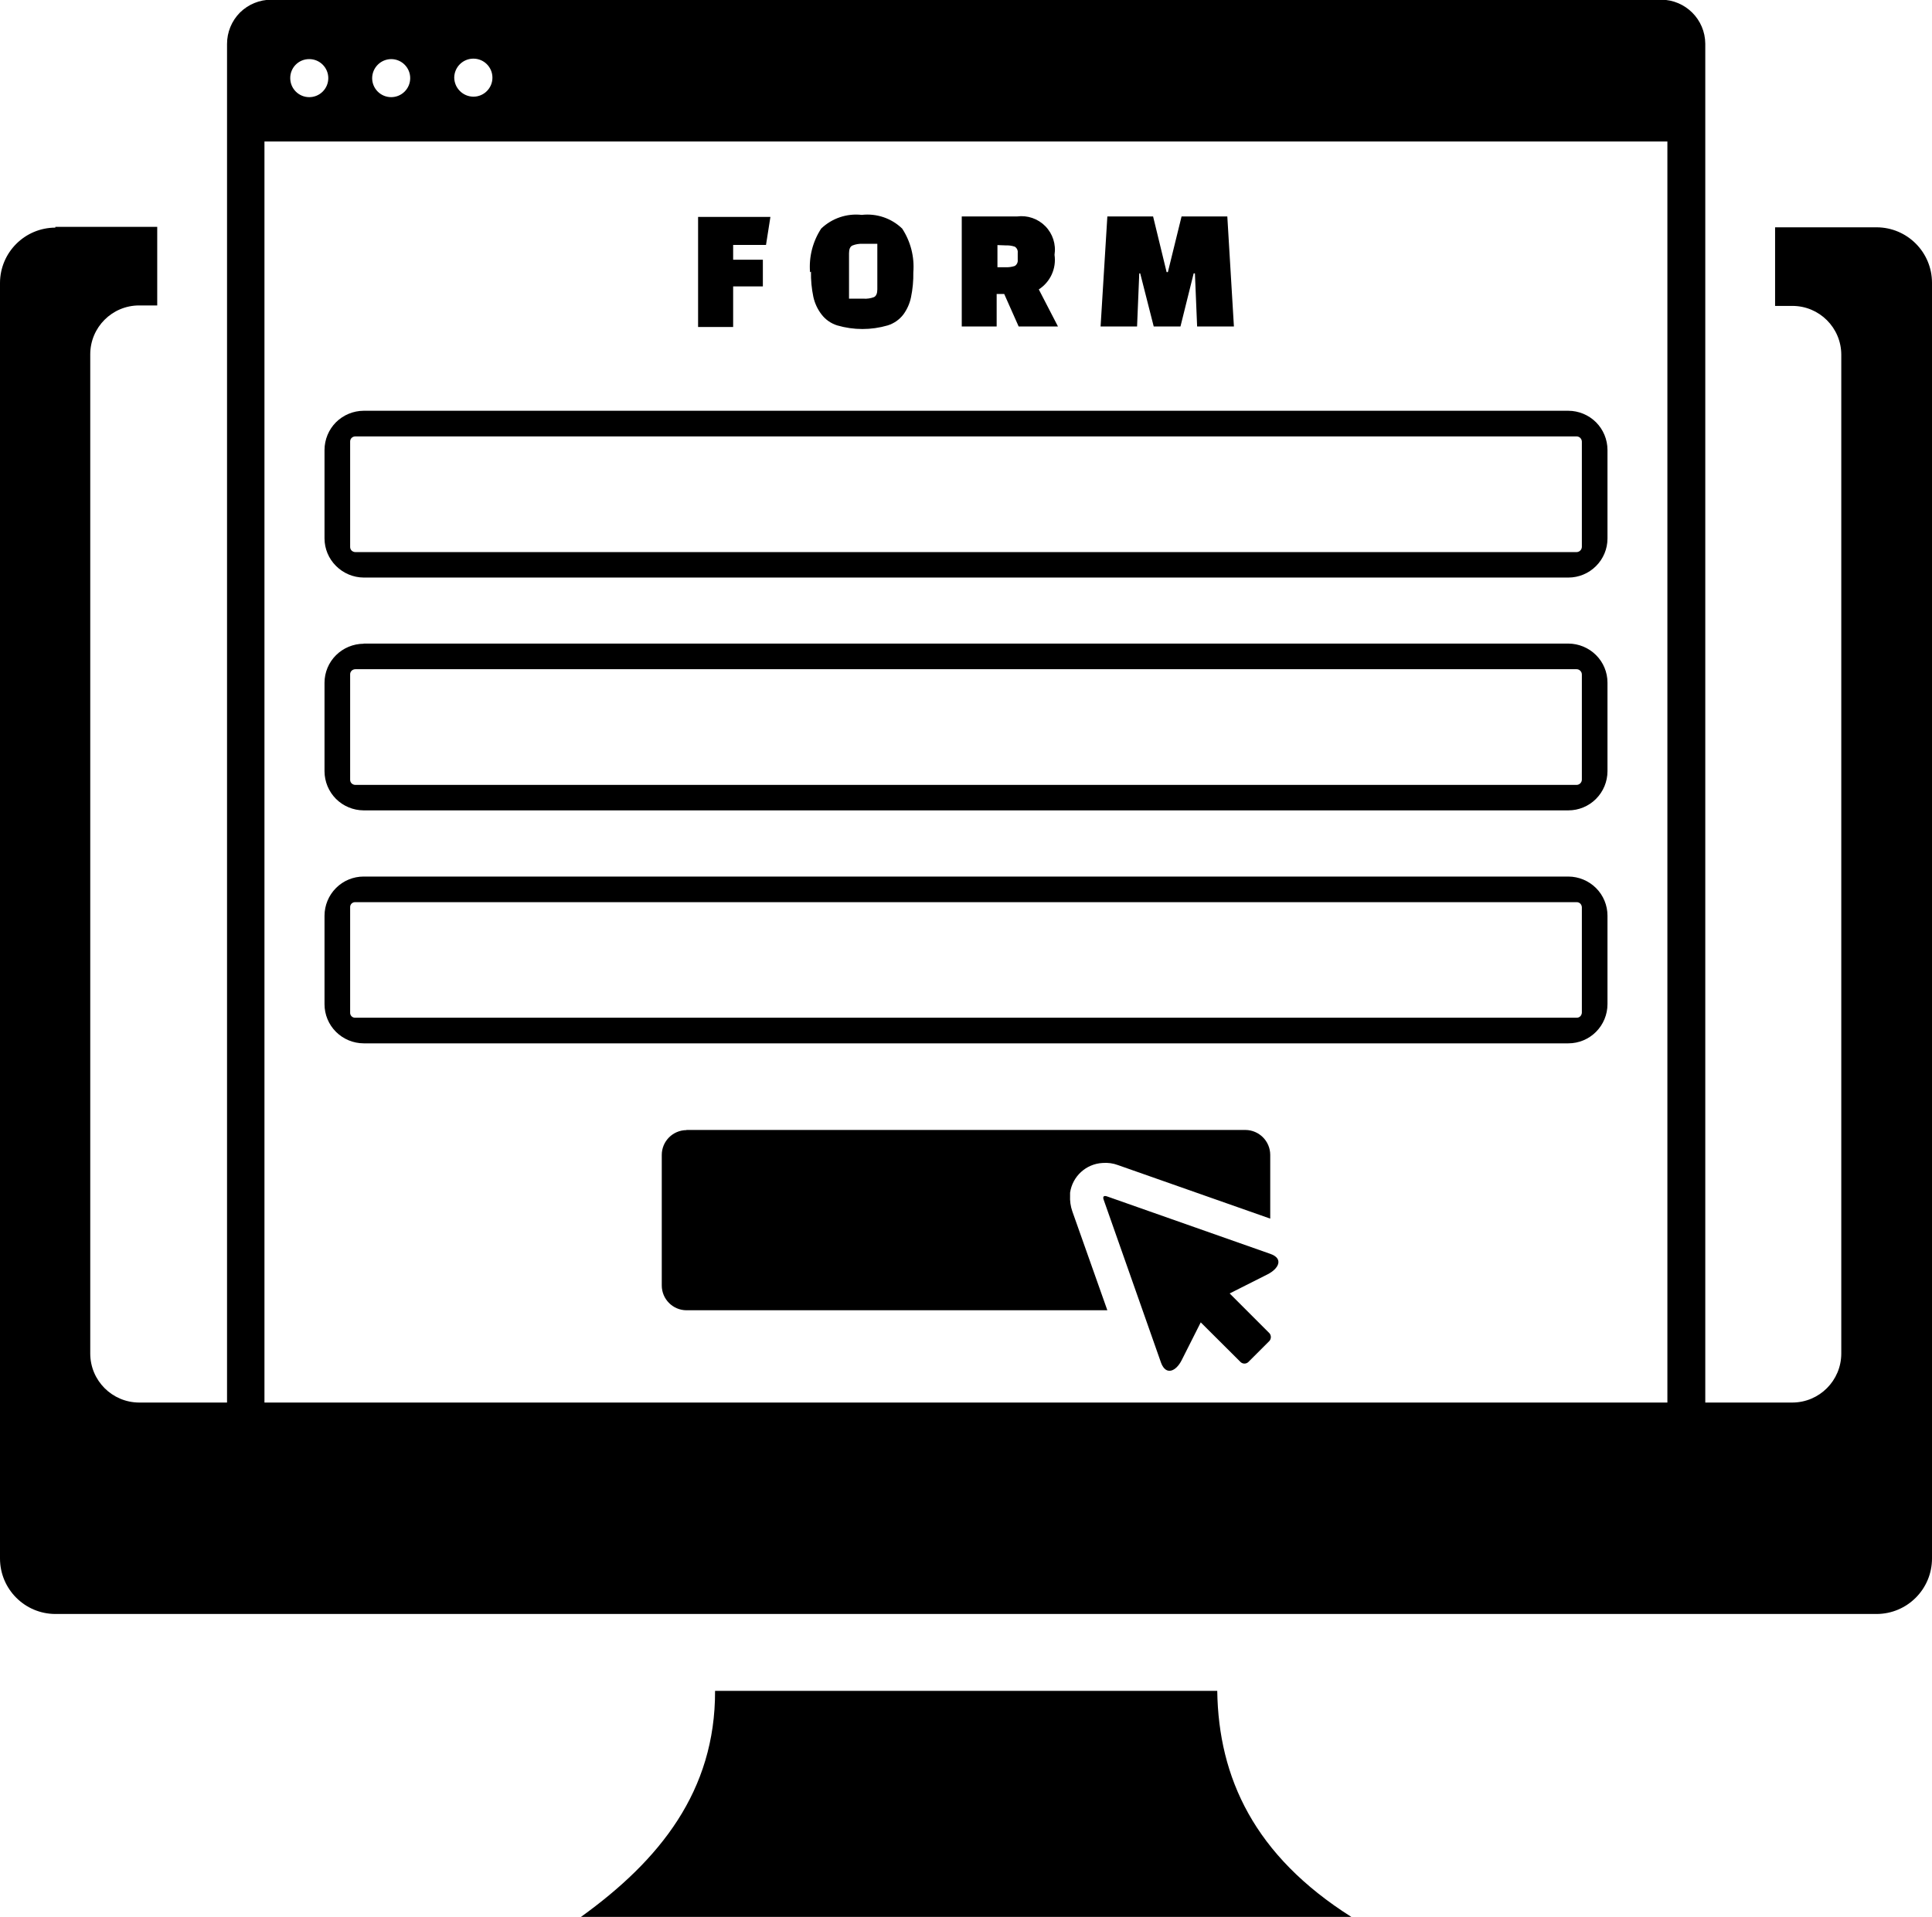
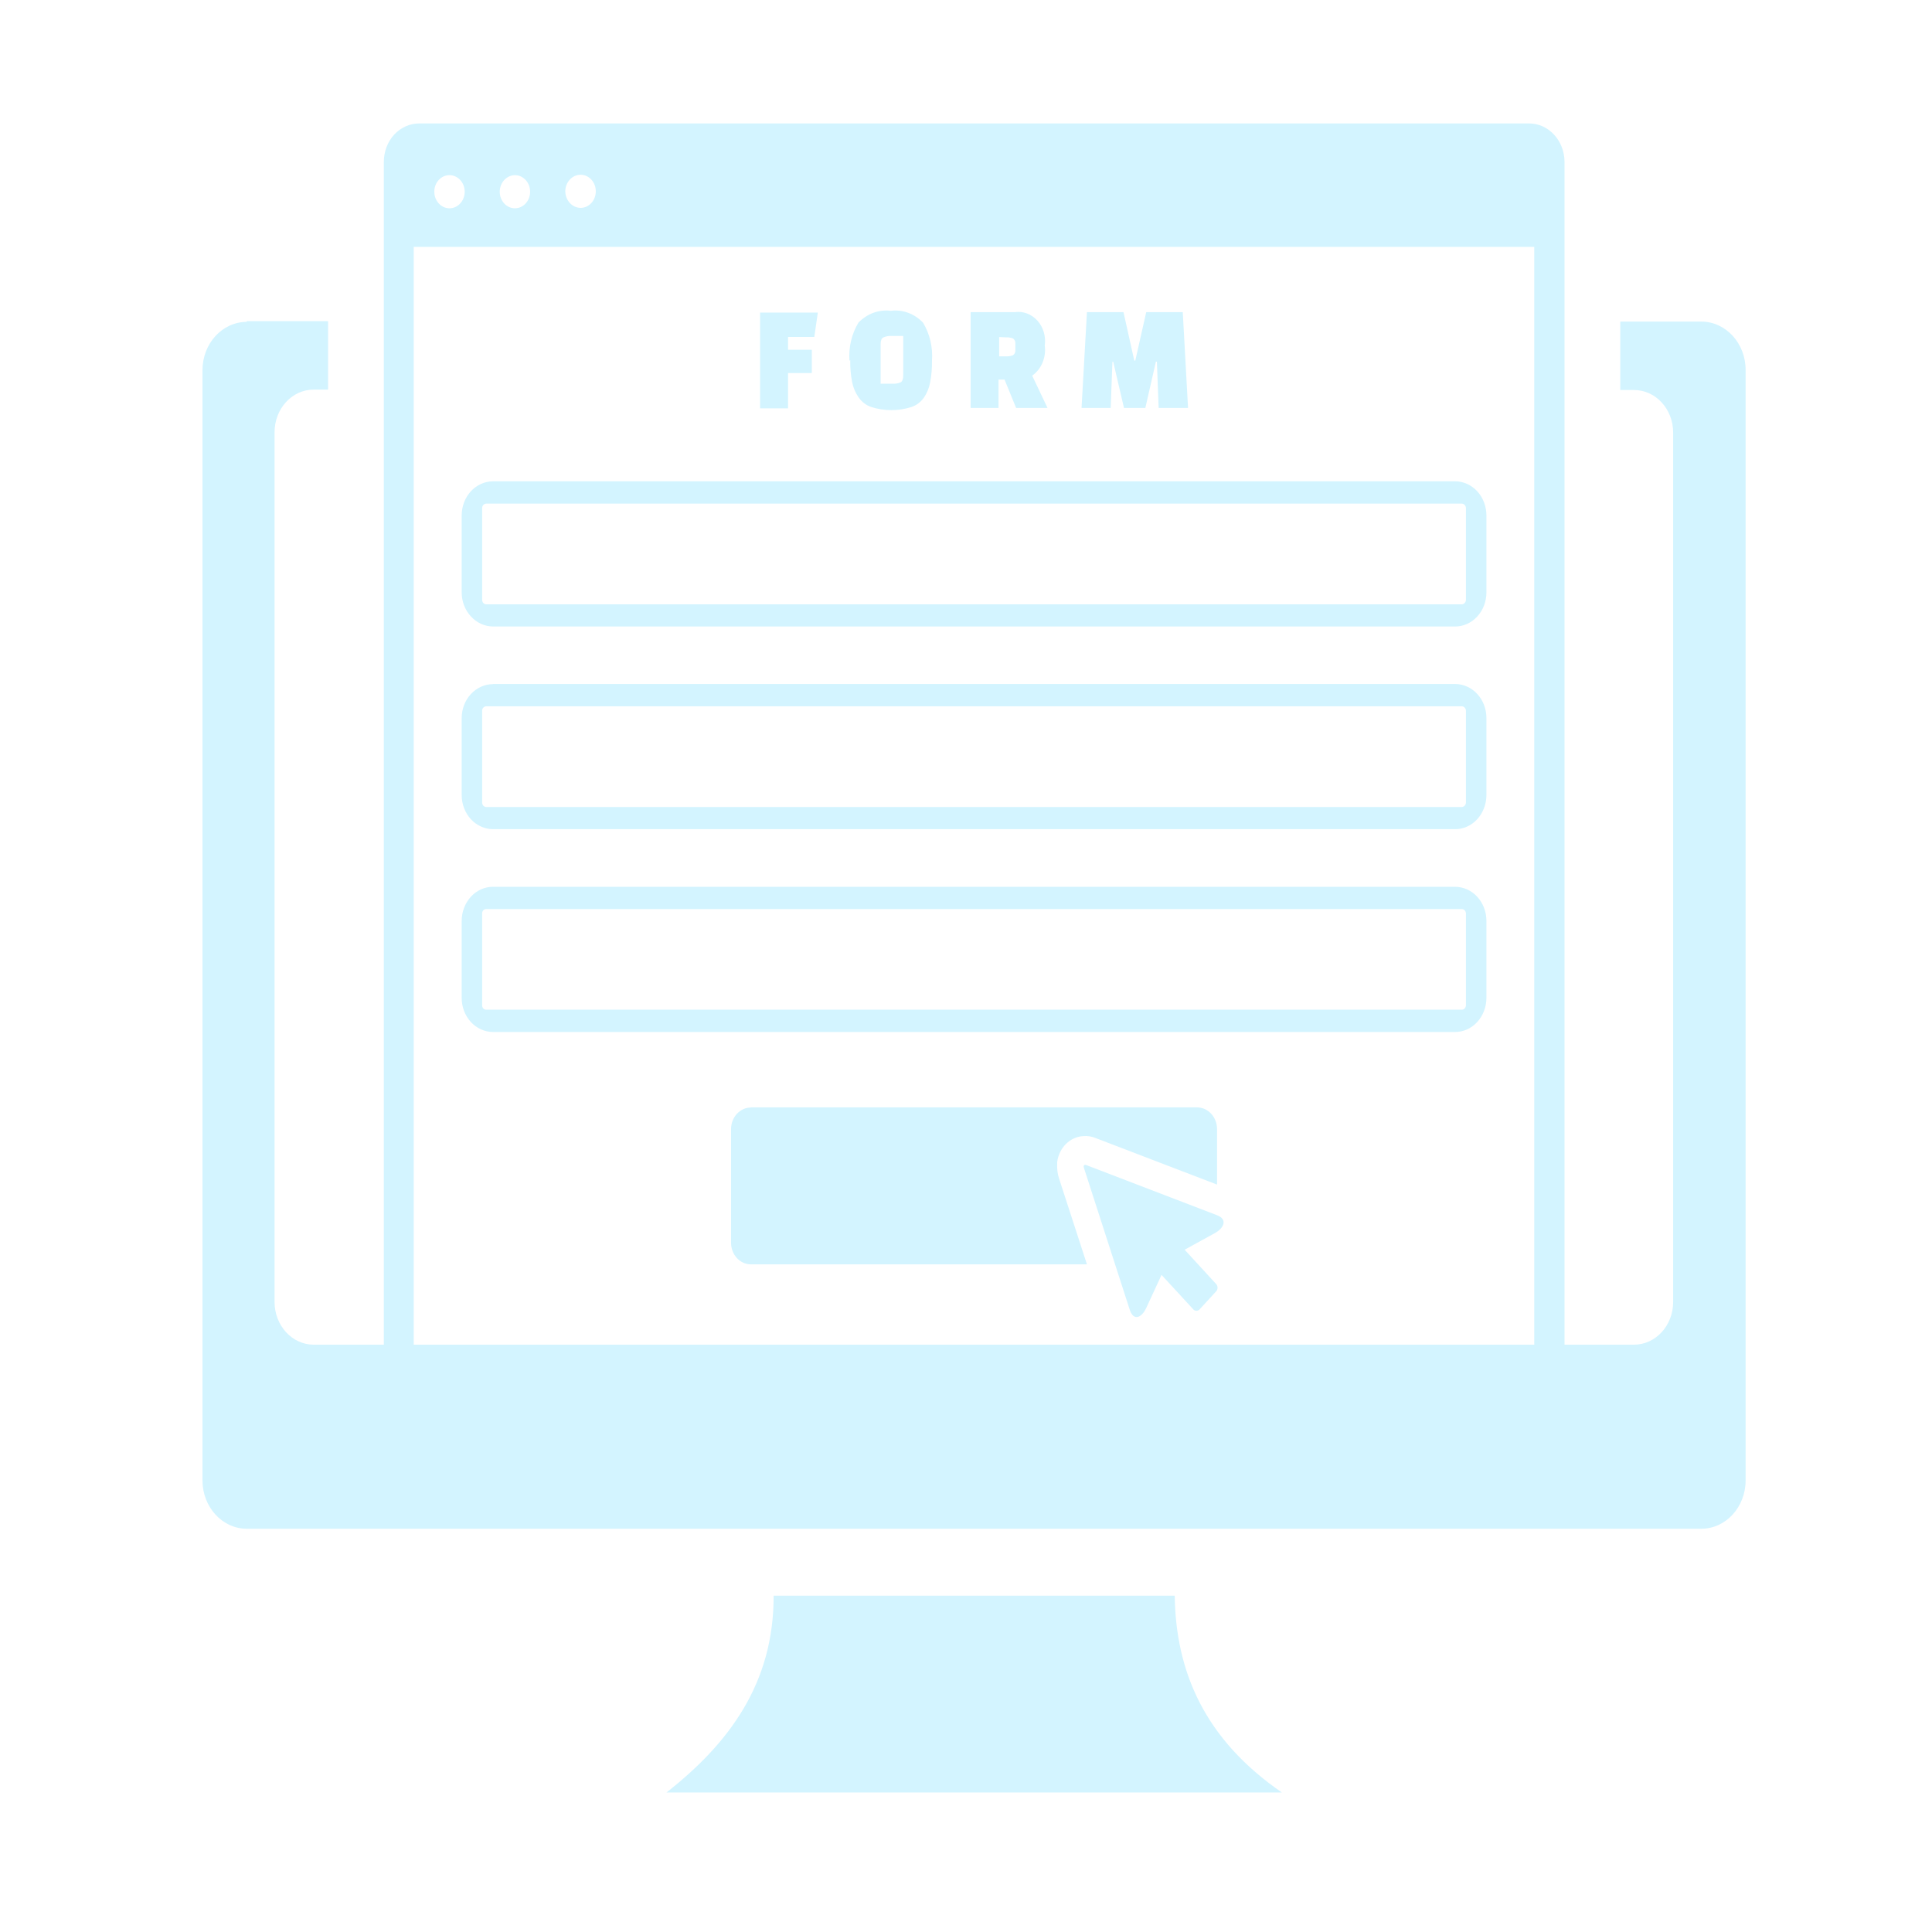
- <svg xmlns="http://www.w3.org/2000/svg" id="Layer_1" data-name="Layer 1" viewBox="0 0 122.88 121.91">
+ <svg xmlns="http://www.w3.org/2000/svg" version="1.1" width="120" height="120" viewBox="0 0 120 120" xml:space="preserve">
  <defs>
-     <style>.cls-1{fill-rule:evenodd;}</style>
-   </defs>
-   <path class="cls-1" d="M30.11,3.73a1.21,1.21,0,1,1,0,2.42,1.23,1.23,0,0,1-1.22-1.21,1.22,1.22,0,0,1,1.22-1.21ZM79.39,86.65a.36.36,0,0,1-.48,0l-2.54-2.53-1.21,2.4c-.36.72-1,1-1.31.18L70.2,76.33c-.08-.21,0-.3.22-.22l10.37,3.65c.87.3.54.95-.18,1.31l-2.4,1.21,2.53,2.53a.38.38,0,0,1,0,.49l-1.35,1.35ZM43.66,71.88H79.22a1.59,1.59,0,0,1,1.57,1.58v4.06l-9.67-3.4a2.27,2.27,0,0,0-1-.14,2.21,2.21,0,0,0-2.06,1.89l0,.18a2.64,2.64,0,0,0,.14,1l2.23,6.3H43.66a1.58,1.58,0,0,1-1.57-1.58v-8.3a1.58,1.58,0,0,1,1.57-1.58ZM3.52,14.43H10v5H8.85a3.11,3.11,0,0,0-3.11,3.11V86.11a3.12,3.12,0,0,0,3.11,3.11h5.59V2.8a2.83,2.83,0,0,1,.82-2,2.85,2.85,0,0,1,2-.82h88.4a2.82,2.82,0,0,1,2.8,2.8V89.22H114a3.12,3.12,0,0,0,3.11-3.11V22.57A3.11,3.11,0,0,0,114,19.46H112.9v-5h6.46A3.53,3.53,0,0,1,122.88,18V99.14a3.53,3.53,0,0,1-3.52,3.53H3.52A3.53,3.53,0,0,1,0,99.14V18a3.53,3.53,0,0,1,3.52-3.52Zm13.3,74.79h89.23V9H16.82V89.22Zm31.7-71H46.63v2.58H44.4v-7H49l-.28,1.78H46.63v.94h1.89v1.66Zm3-.9a4.43,4.43,0,0,1,.71-2.78,3.21,3.21,0,0,1,2.58-.87,3.18,3.18,0,0,1,2.57.87,4.43,4.43,0,0,1,.71,2.78,7.18,7.18,0,0,1-.15,1.6A2.82,2.82,0,0,1,57.46,20a2,2,0,0,1-1,.7,5.72,5.72,0,0,1-3.21,0,2,2,0,0,1-1-.7,2.82,2.82,0,0,1-.52-1.12,7.18,7.18,0,0,1-.15-1.6ZM54,16.14V19h.93a1.57,1.57,0,0,0,.66-.1c.14-.07.21-.24.21-.49v-2.9h-.94a1.52,1.52,0,0,0-.65.11c-.14.07-.21.23-.21.49Zm13.29,4.63H64.79l-.92-2.07h-.48v2.07H61.17v-7h3.51a2.13,2.13,0,0,1,2.39,2.44,2.23,2.23,0,0,1-1,2.2l1.2,2.32Zm-3.85-5.18V17h.52a1.63,1.63,0,0,0,.58-.08.4.4,0,0,0,.19-.39v-.45a.4.4,0,0,0-.19-.39,1.63,1.63,0,0,0-.58-.08Zm8.93,5.18H70l.43-7h2.91l.86,3.54h.08l.87-3.54h2.91l.42,7H76.14L76,17.39h-.08l-.84,3.38H73.38l-.86-3.38h-.06l-.14,3.38ZM23.13,26.13H99.75a2.51,2.51,0,0,1,1.76.73h0a2.5,2.5,0,0,1,.73,1.76v5.64a2.47,2.47,0,0,1-.73,1.75h0a2.48,2.48,0,0,1-1.76.73H23.13A2.51,2.51,0,0,1,21.37,36h0a2.47,2.47,0,0,1-.73-1.75V28.62a2.51,2.51,0,0,1,.73-1.76h0a2.52,2.52,0,0,1,1.76-.73Zm0,29.63H99.75a2.51,2.51,0,0,1,1.76.73h0a2.48,2.48,0,0,1,.73,1.76v5.63a2.5,2.5,0,0,1-.73,1.76h0a2.48,2.48,0,0,1-1.76.73H23.13a2.51,2.51,0,0,1-1.76-.73h0a2.48,2.48,0,0,1-.73-1.76V58.25a2.5,2.5,0,0,1,.73-1.76h0a2.48,2.48,0,0,1,1.76-.73Zm77.15,1.63H22.6a.31.31,0,0,0-.33.33v6.69a.31.31,0,0,0,.33.33h77.68a.32.32,0,0,0,.23-.09.35.35,0,0,0,.1-.24V57.72a.35.35,0,0,0-.1-.24.32.32,0,0,0-.23-.09ZM23.13,40.94H99.75a2.51,2.51,0,0,1,1.76.73h0a2.47,2.47,0,0,1,.73,1.75v5.64a2.5,2.5,0,0,1-.73,1.76h0a2.48,2.48,0,0,1-1.76.73H23.13a2.51,2.51,0,0,1-1.76-.73h0a2.5,2.5,0,0,1-.73-1.76V43.43a2.47,2.47,0,0,1,.73-1.75h0a2.52,2.52,0,0,1,1.76-.73Zm77.15,1.63H22.6a.35.35,0,0,0-.24.1.32.32,0,0,0-.09.24V49.6a.32.32,0,0,0,.09.23.35.35,0,0,0,.24.1h77.68a.34.34,0,0,0,.33-.33V42.91a.33.33,0,0,0-.1-.24.33.33,0,0,0-.23-.1Zm0-14.81H22.6a.35.35,0,0,0-.24.1.32.32,0,0,0-.09.23v6.7a.32.32,0,0,0,.09.23.35.35,0,0,0,.24.1h77.68a.34.34,0,0,0,.33-.33v-6.7a.34.34,0,0,0-.33-.33Zm-75.39-24a1.21,1.21,0,1,1-1.22,1.21,1.22,1.22,0,0,1,1.22-1.21Zm-5.22,0a1.21,1.21,0,1,1-1.21,1.21,1.2,1.2,0,0,1,1.21-1.21Zm57.75,103.8c.08,5.53,2.36,10.48,8.53,14.38h-49c5-3.6,8.55-8,8.53-14.38Z" />
+ </defs>
+   <g transform="matrix(0.78 0 0 0.85 60.5 59.5)" id="Layer_1">
+     <path style="stroke: none; stroke-width: 1; stroke-dasharray: none; stroke-linecap: butt; stroke-dashoffset: 0; stroke-linejoin: miter; stroke-miterlimit: 4; fill: rgb(211,244,255); fill-rule: evenodd; opacity: 1;" transform=" translate(-61.44, -60.96)" d="M 30.11 3.73 a 1.21 1.21 0 1 1 0 2.42 a 1.23 1.23 0 0 1 -1.22 -1.21 a 1.22 1.22 0 0 1 1.22 -1.21 Z M 79.39 86.65 a 0.36 0.36 0 0 1 -0.48 0 l -2.54 -2.53 l -1.21 2.4 c -0.36 0.72 -1 1 -1.31 0.18 L 70.2 76.33 c -0.08 -0.21 0 -0.3 0.22 -0.22 l 10.37 3.65 c 0.87 0.3 0.54 0.95 -0.18 1.31 l -2.4 1.21 l 2.53 2.53 a 0.38 0.38 0 0 1 0 0.49 l -1.35 1.35 Z M 43.66 71.88 H 79.22 a 1.59 1.59 0 0 1 1.57 1.58 v 4.06 l -9.67 -3.4 a 2.27 2.27 0 0 0 -1 -0.14 a 2.21 2.21 0 0 0 -2.06 1.89 l 0 0.18 a 2.64 2.64 0 0 0 0.14 1 l 2.23 6.3 H 43.66 a 1.58 1.58 0 0 1 -1.57 -1.58 v -8.3 a 1.58 1.58 0 0 1 1.57 -1.58 Z M 3.52 14.43 H 10 v 5 H 8.85 a 3.11 3.11 0 0 0 -3.11 3.11 V 86.11 a 3.12 3.12 0 0 0 3.11 3.11 h 5.59 V 2.8 a 2.83 2.83 0 0 1 0.82 -2 a 2.85 2.85 0 0 1 2 -0.82 h 88.4 a 2.82 2.82 0 0 1 2.8 2.8 V 89.22 H 114 a 3.12 3.12 0 0 0 3.11 -3.11 V 22.57 A 3.11 3.11 0 0 0 114 19.46 H 112.9 v -5 h 6.46 A 3.53 3.53 0 0 1 122.88 18 V 99.14 a 3.53 3.53 0 0 1 -3.52 3.53 H 3.52 A 3.53 3.53 0 0 1 0 99.14 V 18 a 3.53 3.53 0 0 1 3.52 -3.52 Z m 13.3 74.79 h 89.23 V 9 H 16.82 V 89.22 Z m 31.7 -71 H 46.63 v 2.58 H 44.4 v -7 H 49 l -0.28 1.78 H 46.63 v 0.94 h 1.89 v 1.66 Z m 3 -0.9 a 4.43 4.43 0 0 1 0.71 -2.78 a 3.21 3.21 0 0 1 2.58 -0.87 a 3.18 3.18 0 0 1 2.57 0.87 a 4.43 4.43 0 0 1 0.71 2.78 a 7.18 7.18 0 0 1 -0.15 1.6 A 2.82 2.82 0 0 1 57.46 20 a 2 2 0 0 1 -1 0.7 a 5.72 5.72 0 0 1 -3.21 0 a 2 2 0 0 1 -1 -0.7 a 2.82 2.82 0 0 1 -0.52 -1.12 a 7.18 7.18 0 0 1 -0.15 -1.6 Z M 54 16.14 V 19 h 0.93 a 1.57 1.57 0 0 0 0.66 -0.1 c 0.14 -0.07 0.21 -0.24 0.21 -0.49 v -2.9 h -0.94 a 1.52 1.52 0 0 0 -0.65 0.11 c -0.14 0.07 -0.21 0.23 -0.21 0.49 Z m 13.29 4.63 H 64.79 l -0.92 -2.07 h -0.48 v 2.07 H 61.17 v -7 h 3.51 a 2.13 2.13 0 0 1 2.39 2.44 a 2.23 2.23 0 0 1 -1 2.2 l 1.2 2.32 Z m -3.85 -5.18 V 17 h 0.52 a 1.63 1.63 0 0 0 0.58 -0.08 a 0.4 0.4 0 0 0 0.19 -0.39 v -0.45 a 0.4 0.4 0 0 0 -0.19 -0.39 a 1.63 1.63 0 0 0 -0.58 -0.08 Z m 8.93 5.18 H 70 l 0.43 -7 h 2.91 l 0.86 3.54 h 0.08 l 0.87 -3.54 h 2.91 l 0.42 7 H 76.14 L 76 17.39 h -0.08 l -0.84 3.38 H 73.38 l -0.86 -3.38 h -0.06 l -0.14 3.38 Z M 23.13 26.13 H 99.75 a 2.51 2.51 0 0 1 1.76 0.73 h 0 a 2.5 2.5 0 0 1 0.73 1.76 v 5.64 a 2.47 2.47 0 0 1 -0.73 1.75 h 0 a 2.48 2.48 0 0 1 -1.76 0.73 H 23.13 A 2.51 2.51 0 0 1 21.37 36 h 0 a 2.47 2.47 0 0 1 -0.73 -1.75 V 28.62 a 2.51 2.51 0 0 1 0.73 -1.76 h 0 a 2.52 2.52 0 0 1 1.76 -0.73 Z m 0 29.63 H 99.75 a 2.51 2.51 0 0 1 1.76 0.73 h 0 a 2.48 2.48 0 0 1 0.73 1.76 v 5.63 a 2.5 2.5 0 0 1 -0.73 1.76 h 0 a 2.48 2.48 0 0 1 -1.76 0.73 H 23.13 a 2.51 2.51 0 0 1 -1.76 -0.73 h 0 a 2.48 2.48 0 0 1 -0.73 -1.76 V 58.25 a 2.5 2.5 0 0 1 0.73 -1.76 h 0 a 2.48 2.48 0 0 1 1.76 -0.73 Z m 77.15 1.63 H 22.6 a 0.31 0.31 0 0 0 -0.33 0.33 v 6.69 a 0.31 0.31 0 0 0 0.33 0.33 h 77.68 a 0.32 0.32 0 0 0 0.23 -0.09 a 0.35 0.35 0 0 0 0.1 -0.24 V 57.72 a 0.35 0.35 0 0 0 -0.1 -0.24 a 0.32 0.32 0 0 0 -0.23 -0.09 Z M 23.13 40.94 H 99.75 a 2.51 2.51 0 0 1 1.76 0.73 h 0 a 2.47 2.47 0 0 1 0.73 1.75 v 5.64 a 2.5 2.5 0 0 1 -0.73 1.76 h 0 a 2.48 2.48 0 0 1 -1.76 0.73 H 23.13 a 2.51 2.51 0 0 1 -1.76 -0.73 h 0 a 2.5 2.5 0 0 1 -0.73 -1.76 V 43.43 a 2.47 2.47 0 0 1 0.73 -1.75 h 0 a 2.52 2.52 0 0 1 1.76 -0.73 Z m 77.15 1.63 H 22.6 a 0.35 0.35 0 0 0 -0.24 0.1 a 0.32 0.32 0 0 0 -0.09 0.24 V 49.6 a 0.32 0.32 0 0 0 0.09 0.23 a 0.35 0.35 0 0 0 0.24 0.1 h 77.68 a 0.34 0.34 0 0 0 0.33 -0.33 V 42.91 a 0.33 0.33 0 0 0 -0.1 -0.24 a 0.33 0.33 0 0 0 -0.23 -0.1 Z m 0 -14.81 H 22.6 a 0.35 0.35 0 0 0 -0.24 0.1 a 0.32 0.32 0 0 0 -0.09 0.23 v 6.7 a 0.32 0.32 0 0 0 0.09 0.23 a 0.35 0.35 0 0 0 0.24 0.1 h 77.68 a 0.34 0.34 0 0 0 0.33 -0.33 v -6.7 a 0.34 0.34 0 0 0 -0.33 -0.33 Z m -75.39 -24 a 1.21 1.21 0 1 1 -1.22 1.21 a 1.22 1.22 0 0 1 1.22 -1.21 Z m -5.22 0 a 1.21 1.21 0 1 1 -1.21 1.21 a 1.2 1.2 0 0 1 1.21 -1.21 Z m 57.75 103.8 c 0.08 5.53 2.36 10.48 8.53 14.38 h -49 c 5 -3.6 8.55 -8 8.53 -14.38 Z" stroke-linecap="round" />
+   </g>
</svg>
